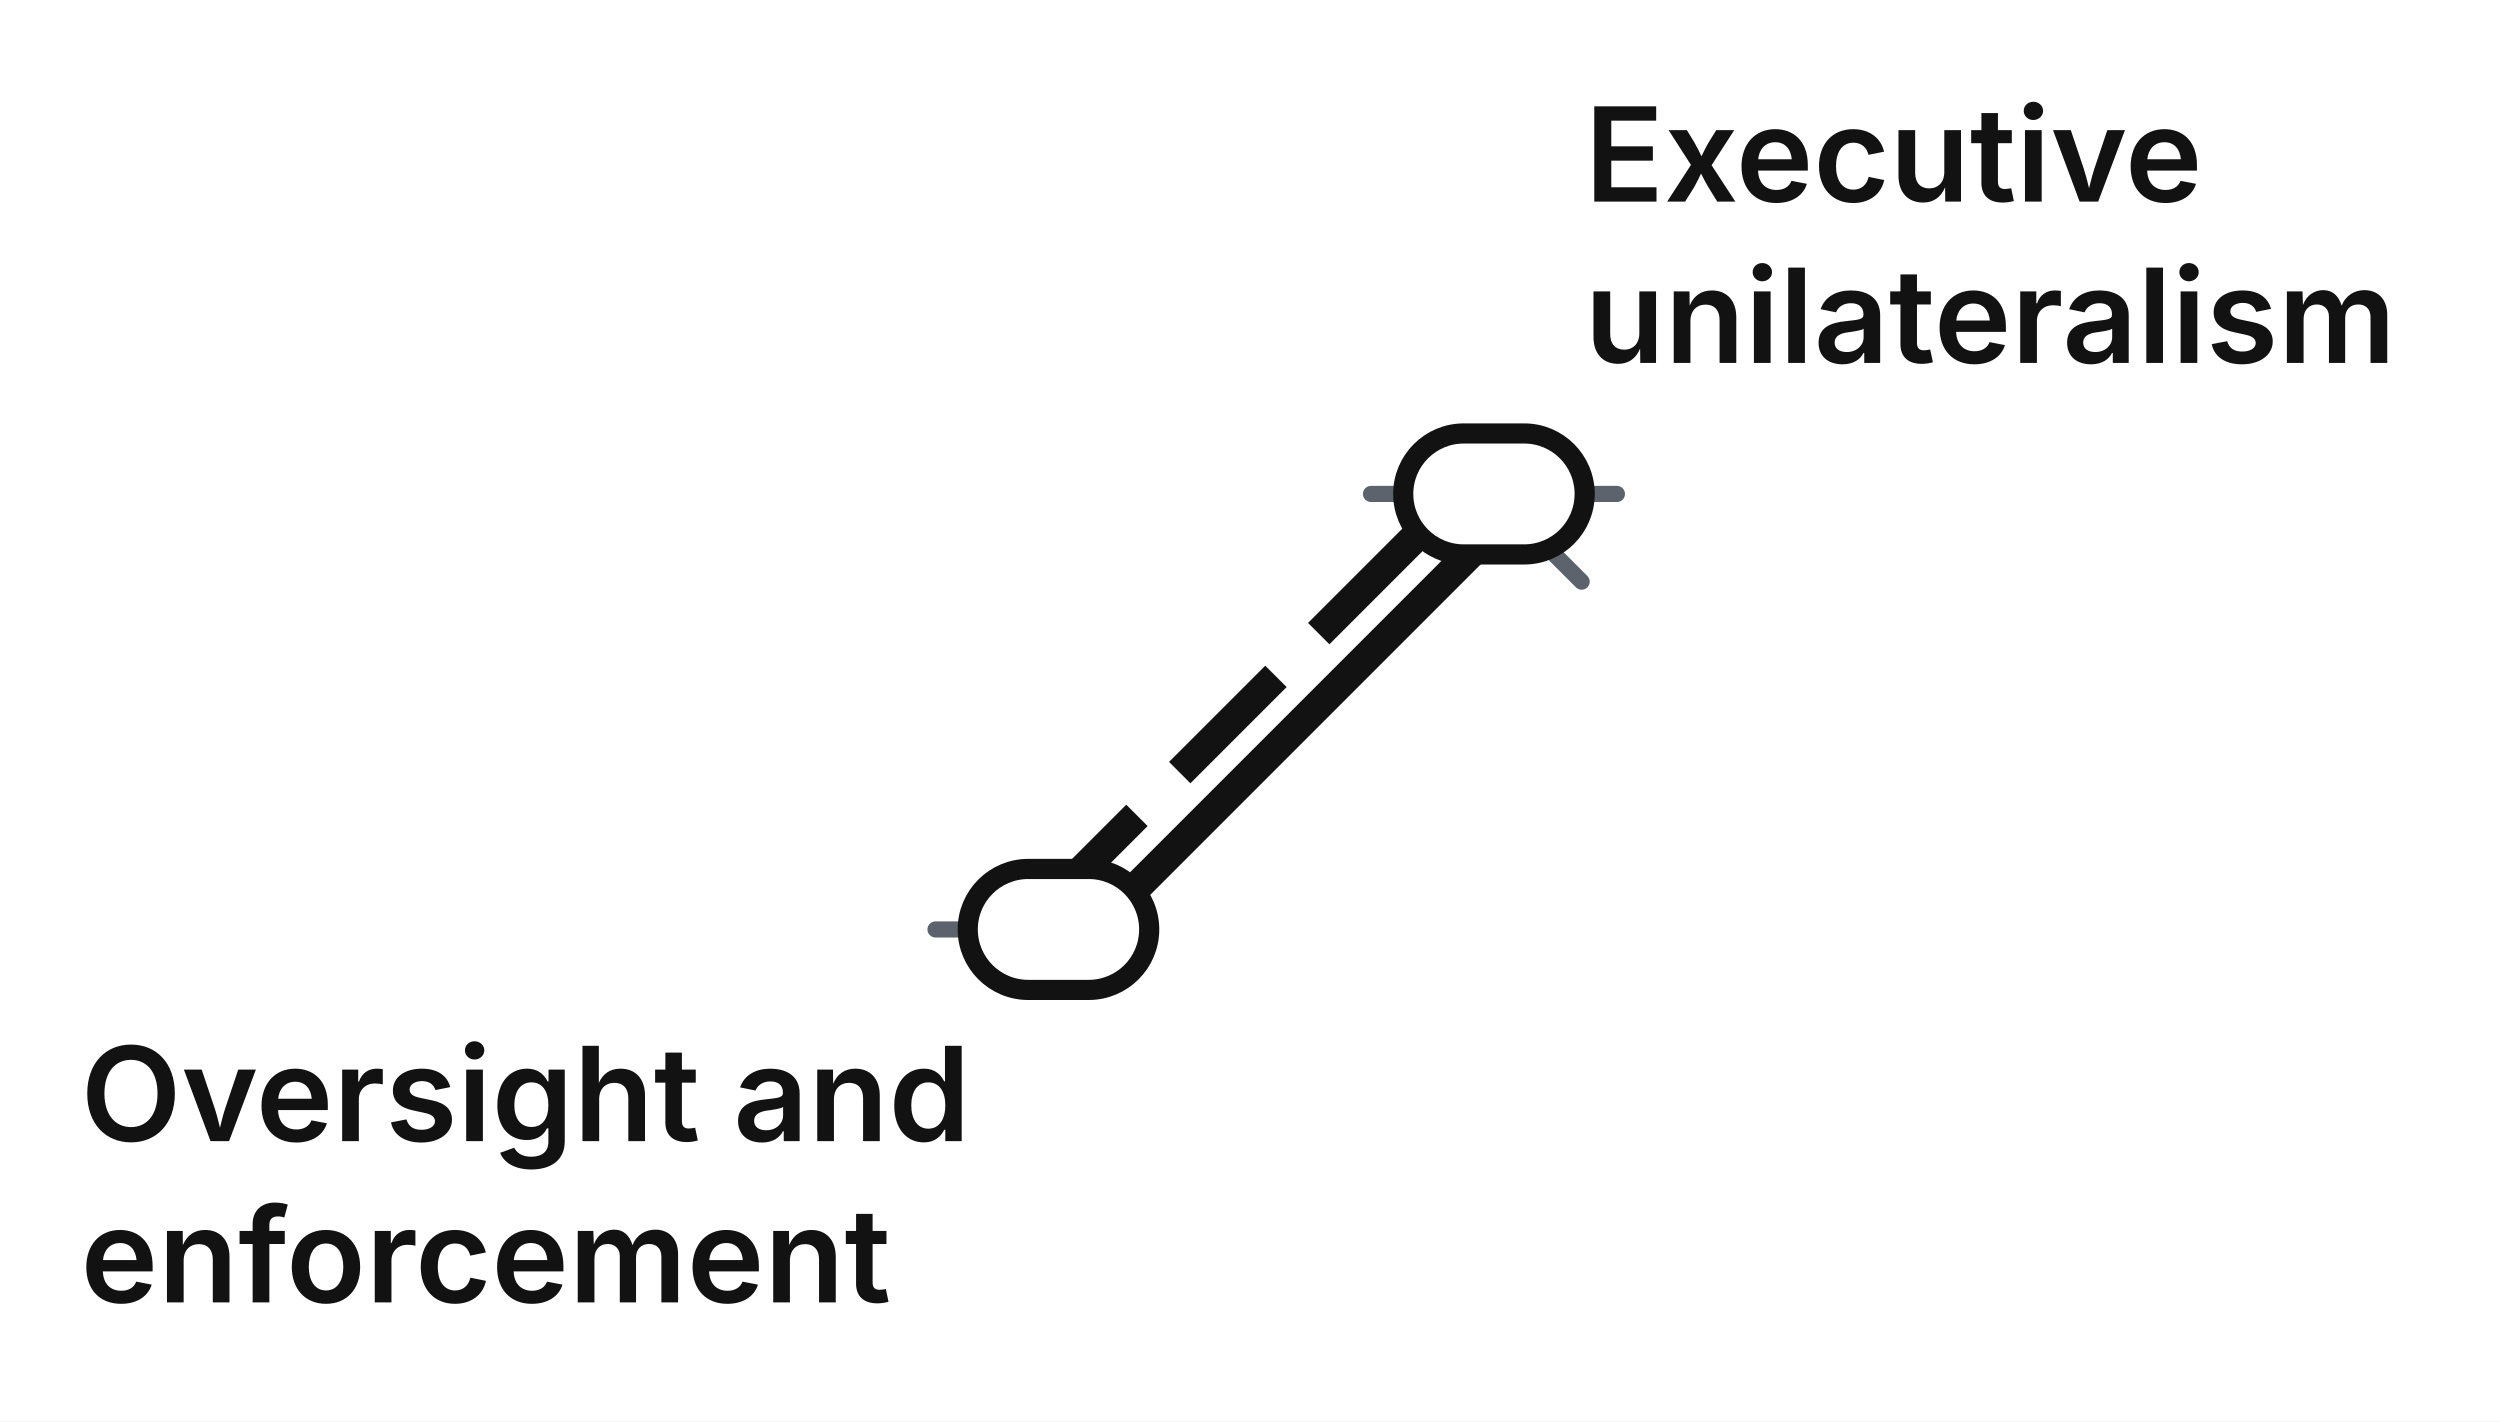
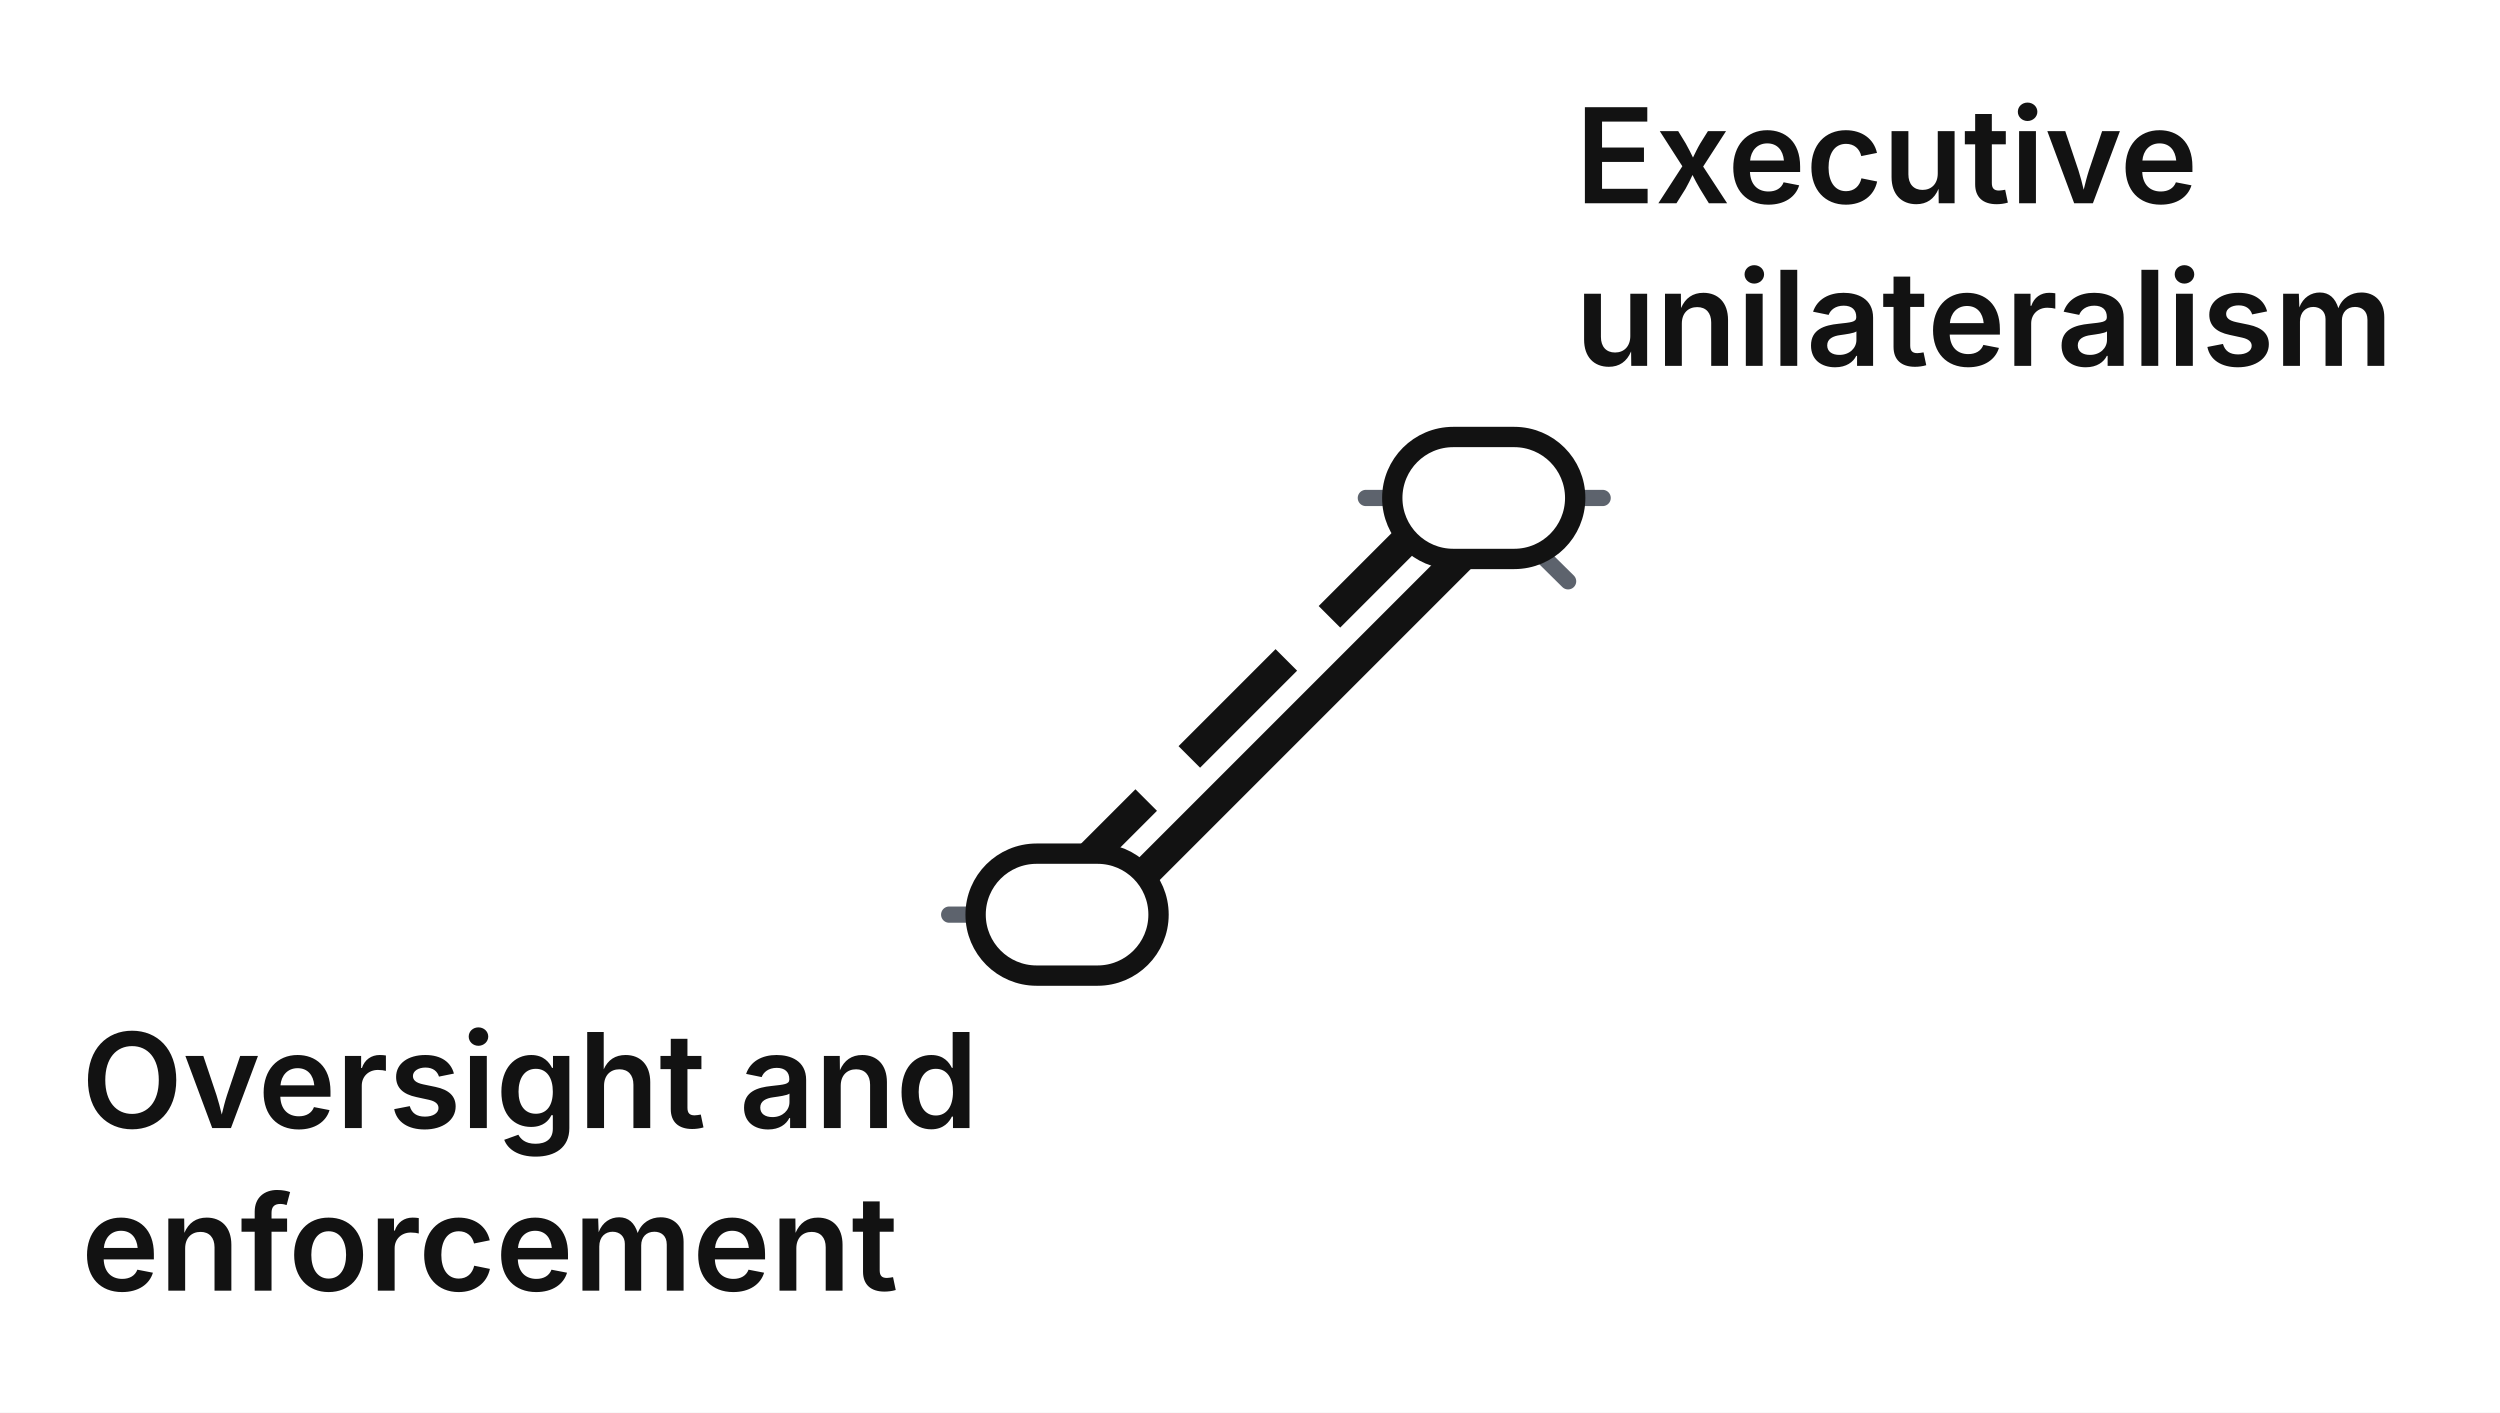
- <svg xmlns="http://www.w3.org/2000/svg" width="248" height="141" viewBox="0 0 248 141" role="img" aria-label="Loop R18 miniature: Weakening watchdogs lowers the cost of further unilateral action" data-view="c-mini" data-loop="R18" data-scale="0.4">
+ <svg xmlns="http://www.w3.org/2000/svg" width="246" height="139" viewBox="0 0 246 139" role="img" aria-label="Loop R18 miniature: Weakening watchdogs lowers the cost of further unilateral action" data-view="c-mini" data-loop="R18" data-scale="0.38">
  <style>.t{font-family:Inter, 'Helvetica Neue', Arial, sans-serif}.d{font-family:'Inter Tight', Inter, 'Helvetica Neue', Arial, sans-serif;font-weight:800;letter-spacing:-0.01em}.q{font-family:Lora, Georgia, serif;font-style:italic}.b{font-weight:700}.s{font-weight:600}</style>
-   <rect x="0" y="0" width="248" height="141" fill="#FFFFFF" />
-   <path d="M148.2 49.0 L156.9 57.7" stroke="#5D636D" stroke-width="1.6" stroke-linecap="round" fill="none" data-ghost="L51" data-at="D2" />
-   <path d="M148.2 49.0 L160.4 49.0" stroke="#5D636D" stroke-width="1.6" stroke-linecap="round" fill="none" data-ghost="L52" data-at="D2" />
-   <path d="M148.2 49.0 L136.0 49.0" stroke="#5D636D" stroke-width="1.6" stroke-linecap="round" fill="none" data-ghost="L11 L12" data-at="D2" />
-   <path d="M105.0 92.2 L92.8 92.2" stroke="#5D636D" stroke-width="1.6" stroke-linecap="round" fill="none" data-ghost="L16 L17" data-at="D4" />
+   <rect x="0" y="0" width="246" height="139" fill="#FFFFFF" />
+   <path d="M146.0 49.0 L154.3 57.2" stroke="#5D636D" stroke-width="1.6" stroke-linecap="round" fill="none" data-ghost="L51" data-at="D2" />
+   <path d="M146.0 49.0 L157.7 49.0" stroke="#5D636D" stroke-width="1.6" stroke-linecap="round" fill="none" data-ghost="L52" data-at="D2" />
+   <path d="M146.0 49.0 L134.4 49.0" stroke="#5D636D" stroke-width="1.6" stroke-linecap="round" fill="none" data-ghost="L11 L12" data-at="D2" />
+   <path d="M105.0 90.0 L93.4 90.0" stroke="#5D636D" stroke-width="1.6" stroke-linecap="round" fill="none" data-ghost="L16 L17" data-at="D4" />
  <g class="step" data-loop="R18" data-link="L14" data-from="D2" data-to="D4" data-sign="-" data-grade="documented" data-delay="S" data-type="causal">
-     <path d="M149.98 50.77 L106.78 93.97" fill="none" stroke="#121212" stroke-width="3.0" data-texture="solid" data-weight="3.0" />
+     <path d="M147.82 50.77 L106.78 91.81" fill="none" stroke="#121212" stroke-width="3.0" data-texture="solid" data-weight="3.0" />
  </g>
  <g class="step" data-loop="R18" data-link="L15" data-from="D4" data-to="D2" data-sign="-" data-grade="plausible" data-delay="M" data-type="causal">
-     <path d="M103.24 90.43 L146.44 47.23" fill="none" stroke="#121212" stroke-width="3.0" stroke-dasharray="13.5 6" data-texture="9 4" data-weight="3.0" />
+     <path d="M103.24 88.27 L144.28 47.23" fill="none" stroke="#121212" stroke-width="3.0" stroke-dasharray="13.5 6" data-texture="9 4" data-weight="3.0" />
  </g>
  <g class="var" data-node="D2" data-label="Executive unilateralism" data-kind="capsule">
-     <rect x="139.2" y="43.0" width="18" height="12" rx="6" fill="#FFFFFF" stroke="#121212" stroke-width="2" />
+     <rect x="137.0" y="43.0" width="18" height="12" rx="6" fill="#FFFFFF" stroke="#121212" stroke-width="2" />
  </g>
  <g class="var" data-node="D4" data-label="Oversight and enforcement" data-kind="capsule">
-     <rect x="96.0" y="86.2" width="18" height="12" rx="6" fill="#FFFFFF" stroke="#121212" stroke-width="2" />
+     <rect x="96.0" y="84.0" width="18" height="12" rx="6" fill="#FFFFFF" stroke="#121212" stroke-width="2" />
  </g>
-   <text x="157.2" y="20.0" class="t s" font-size="13" fill="#121212" data-name-for="D2">Executive</text>
-   <text x="157.2" y="36.0" class="t s" font-size="13" fill="#121212">unilateralism</text>
-   <text x="8.0" y="113.2" class="t s" font-size="13" fill="#121212" data-name-for="D4">Oversight and</text>
-   <text x="8.0" y="129.2" class="t s" font-size="13" fill="#121212">enforcement</text>
+   <text x="155.0" y="20.0" class="t s" font-size="13" fill="#121212" data-name-for="D2">Executive</text>
+   <text x="155.0" y="36.0" class="t s" font-size="13" fill="#121212">unilateralism</text>
+   <text x="8.0" y="111.0" class="t s" font-size="13" fill="#121212" data-name-for="D4">Oversight and</text>
+   <text x="8.0" y="127.0" class="t s" font-size="13" fill="#121212">enforcement</text>
</svg>
